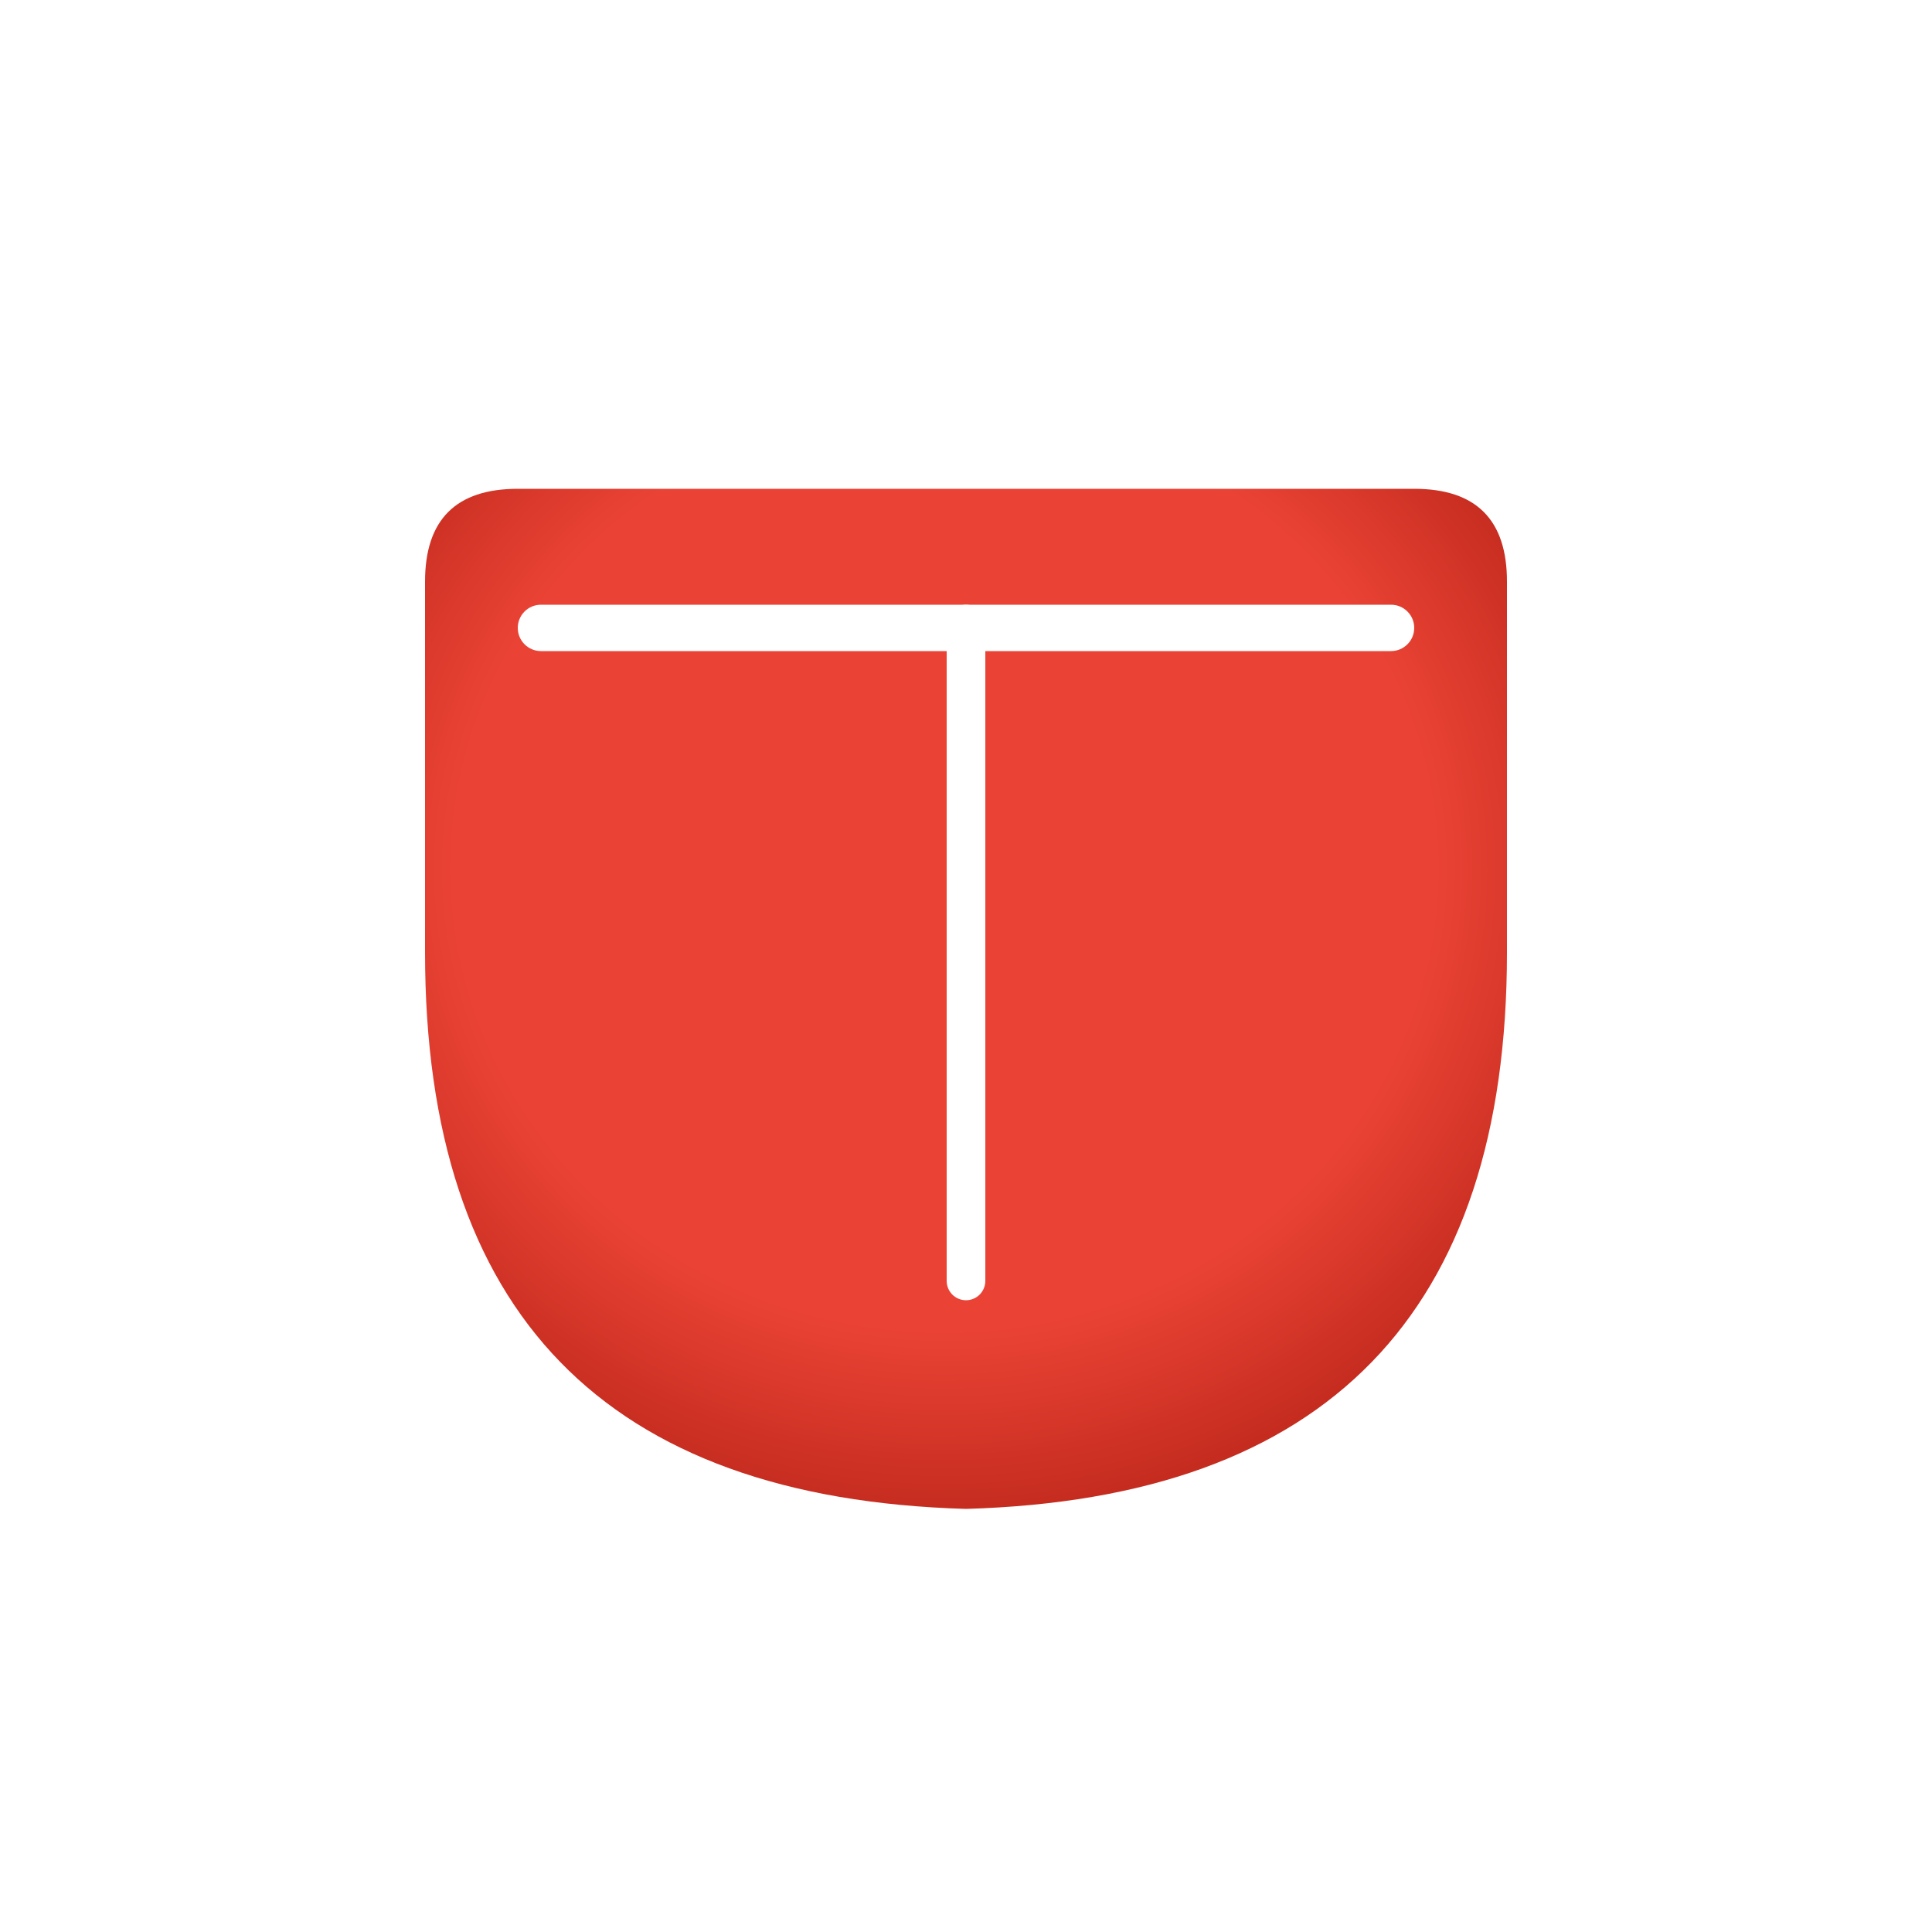
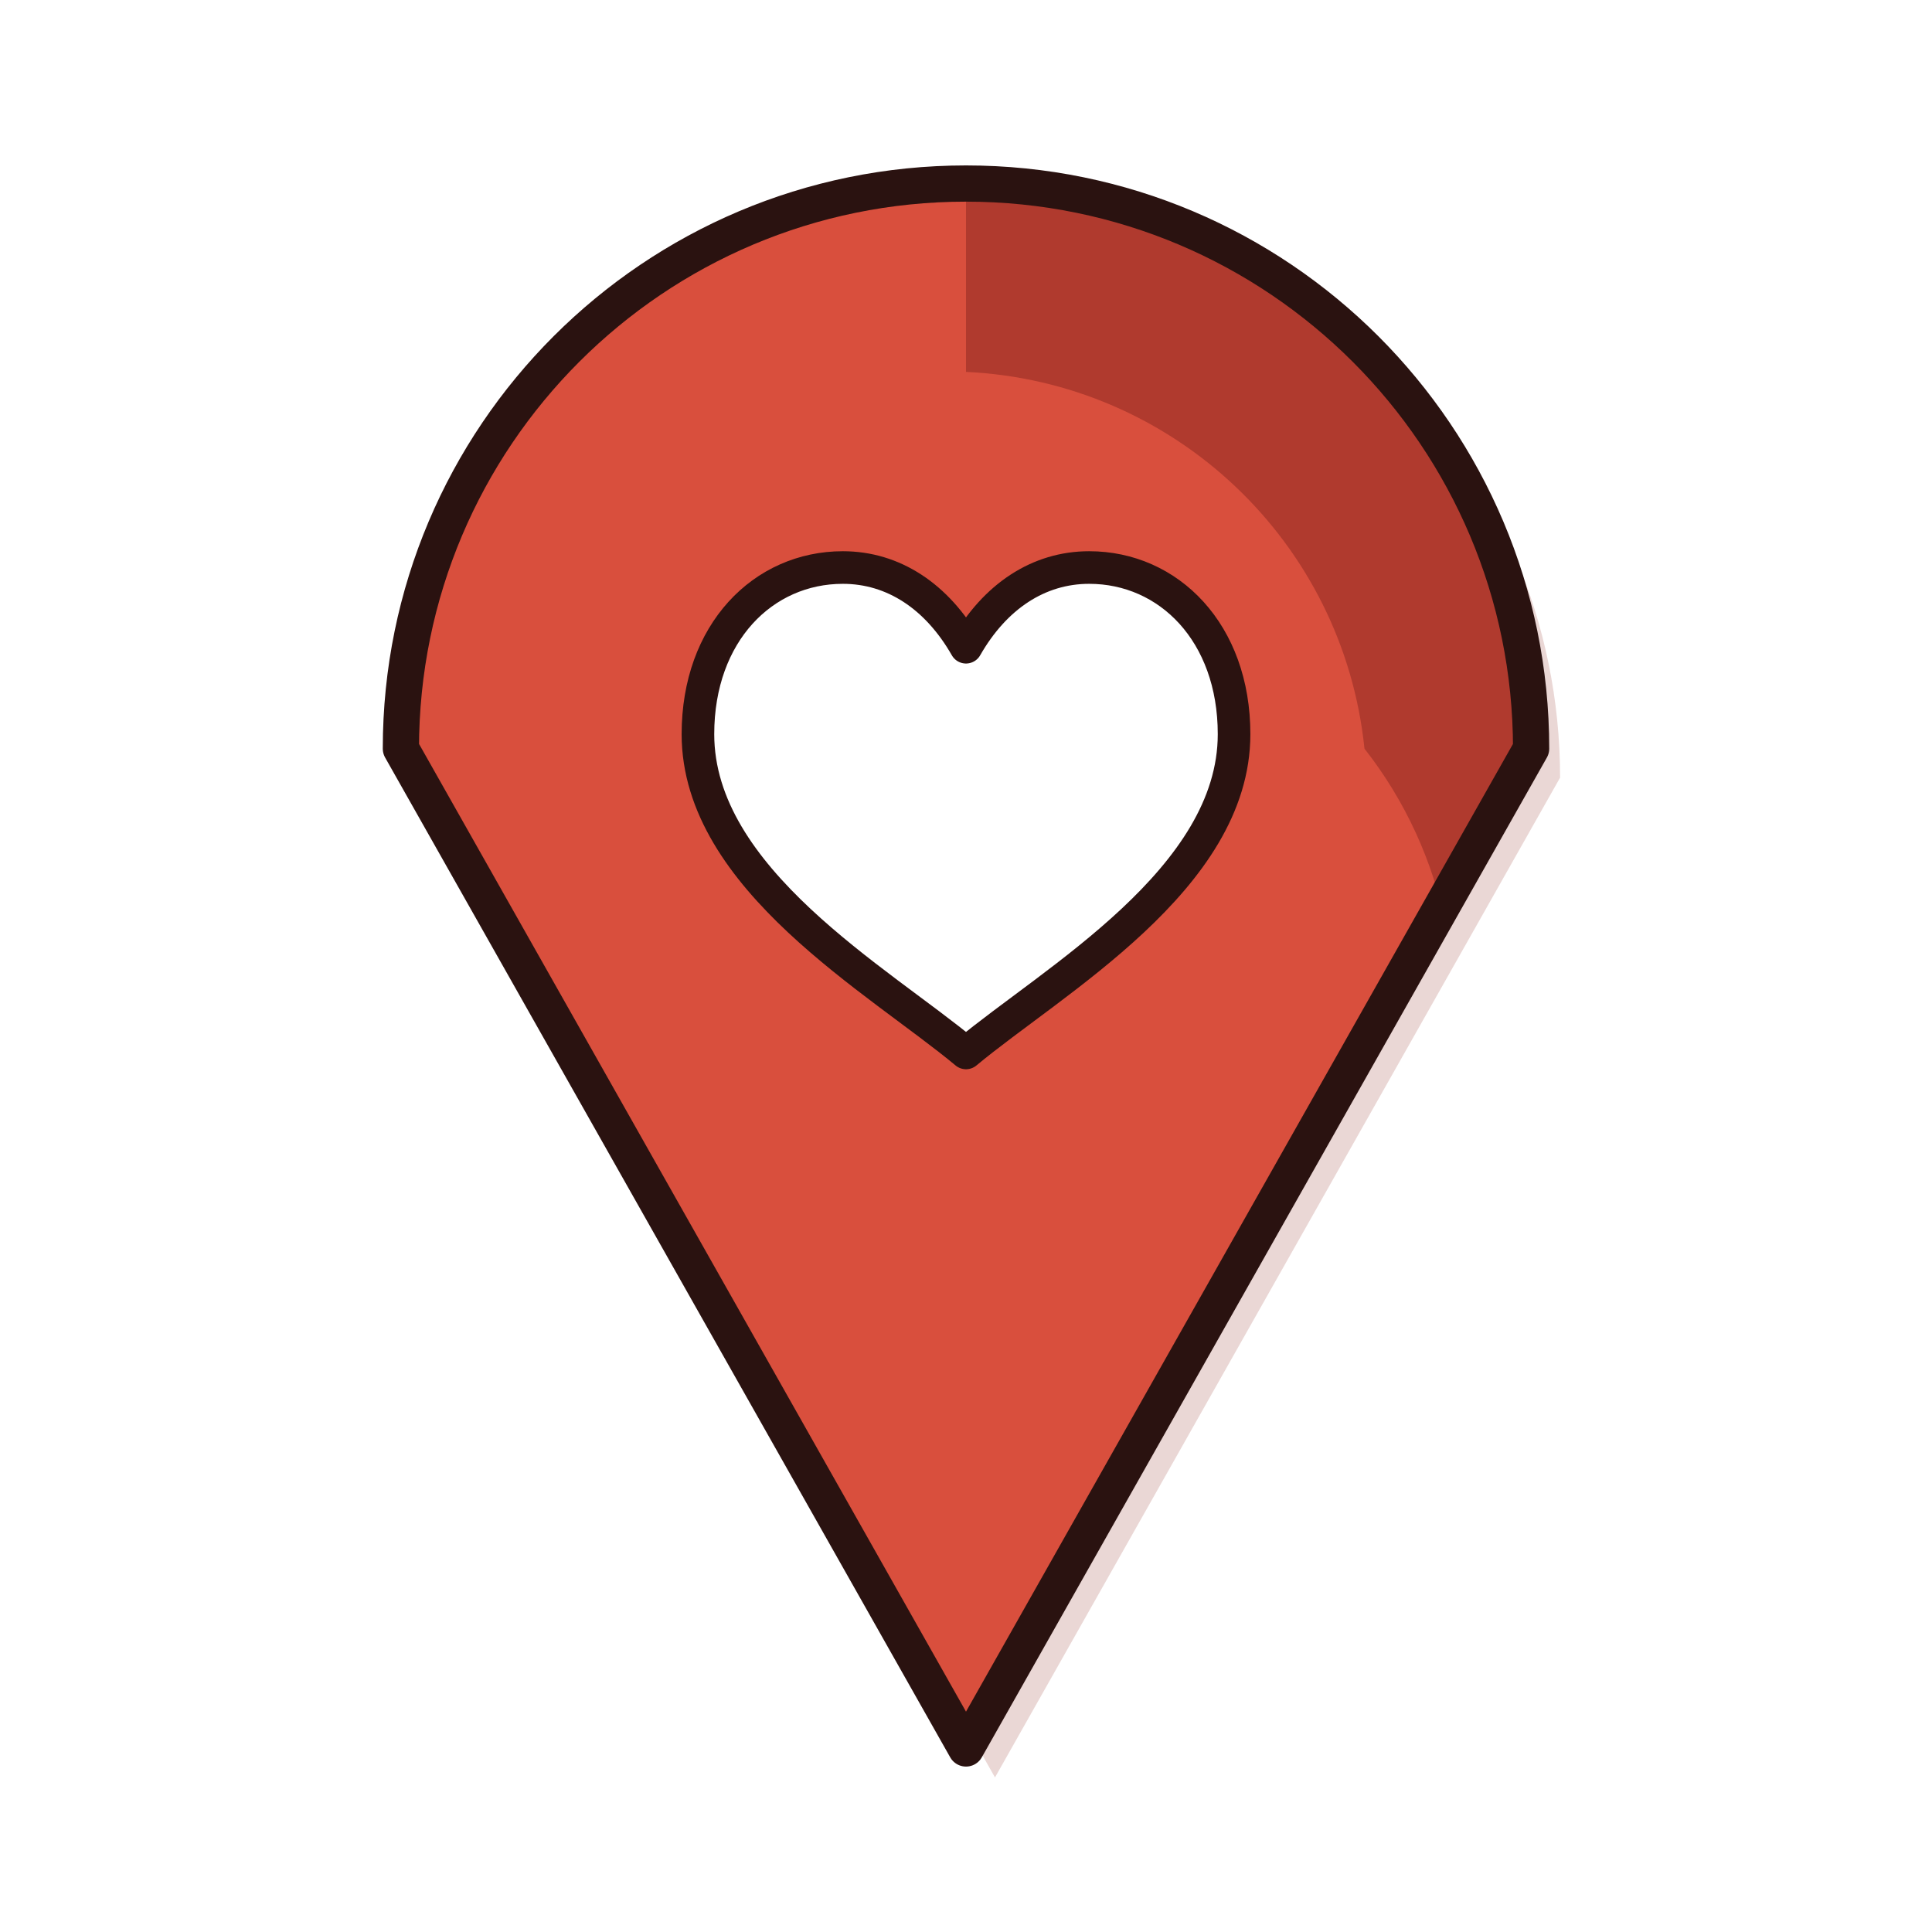
<svg xmlns="http://www.w3.org/2000/svg" viewBox="0 0 200 200" width="200" height="200">
-   <defs>
-     <clipPath id="tongue">
-       <path d="M 42 28 Q 30 28 30 40 L 30 88 Q 30 158 100 160 Q 170 158 170 88 L 170 40 Q 170 28 158 28 Z" />
-     </clipPath>
-     <radialGradient id="tongue-shade" cx="48%" cy="38%" r="65%" fx="48%" fy="35%">
-       <stop offset="0%" stop-color="#EA4335" />
-       <stop offset="70%" stop-color="#EA4335" />
-       <stop offset="100%" stop-color="#c0291c" />
-     </radialGradient>
-   </defs>
  <rect width="200" height="200" fill="white" />
-   <g transform="translate(100,105) scale(0.8) translate(-100,-96)" clip-path="url(#tongue)">
-     <path d="M 42 28 Q 30 28 30 40 L 30 88 Q 30 158 100 160 Q 170 158 170 88 L 170 40 Q 170 28 158 28 Z" fill="url(#tongue-shade)" />
-     <rect x="42" y="43" width="116" height="6" rx="3" fill="white" />
-     <rect x="97.5" y="43" width="5" height="90" rx="2.5" fill="white" />
+   <g transform="translate(25,10) scale(0.75)">
+     <defs>
+       <clipPath id="pin-clip">
+         <path d="M 100 12 A 78 78 0 0 1 178 90 L 100 228 L 22 90 A 78 78 0 0 1 100 12 Z" />
+       </clipPath>
+     </defs>
+     <path d="M 100 12 A 78 78 0 0 1 178 90 L 100 228 L 22 90 A 78 78 0 0 1 100 12 Z" fill="#8B2018" opacity="0.18" transform="translate(4,4)" />
+     <path d="M 100 12 A 78 78 0 0 1 178 90 L 100 228 L 22 90 A 78 78 0 0 1 100 12 Z" fill="#D94F3D" />
+     <path d="M 100 12 A 78 78 0 0 1 178 90 L 100 228 L 130 180 A 58 58 0 0 0 155 90 A 58 58 0 0 0 100 38 Z" fill="#B03A2E" clip-path="url(#pin-clip)" />
+     <path d="M 100 12 A 78 78 0 0 1 178 90 L 100 228 L 22 90 A 78 78 0 0 1 100 12 Z" fill="none" stroke="#2A1210" stroke-width="5" stroke-linejoin="round" />
+     <path d="M 100 132 C 88 122 63 108 63 88 C 63 74 72 65 83 65 C 90 65 96 69 100 76 C 104 69 110 65 117 65 C 128 65 137 74 137 88 C 137 108 112 122 100 132 Z" fill="white" />
+     <path d="M 100 132 C 88 122 63 108 63 88 C 63 74 72 65 83 65 C 90 65 96 69 100 76 C 104 69 110 65 117 65 C 128 65 137 74 137 88 C 137 108 112 122 100 132 Z" fill="none" stroke="#2A1210" stroke-width="4.5" stroke-linejoin="round" />
  </g>
</svg>
